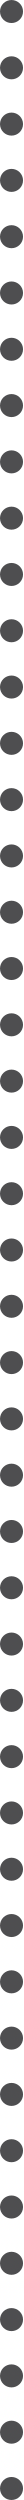
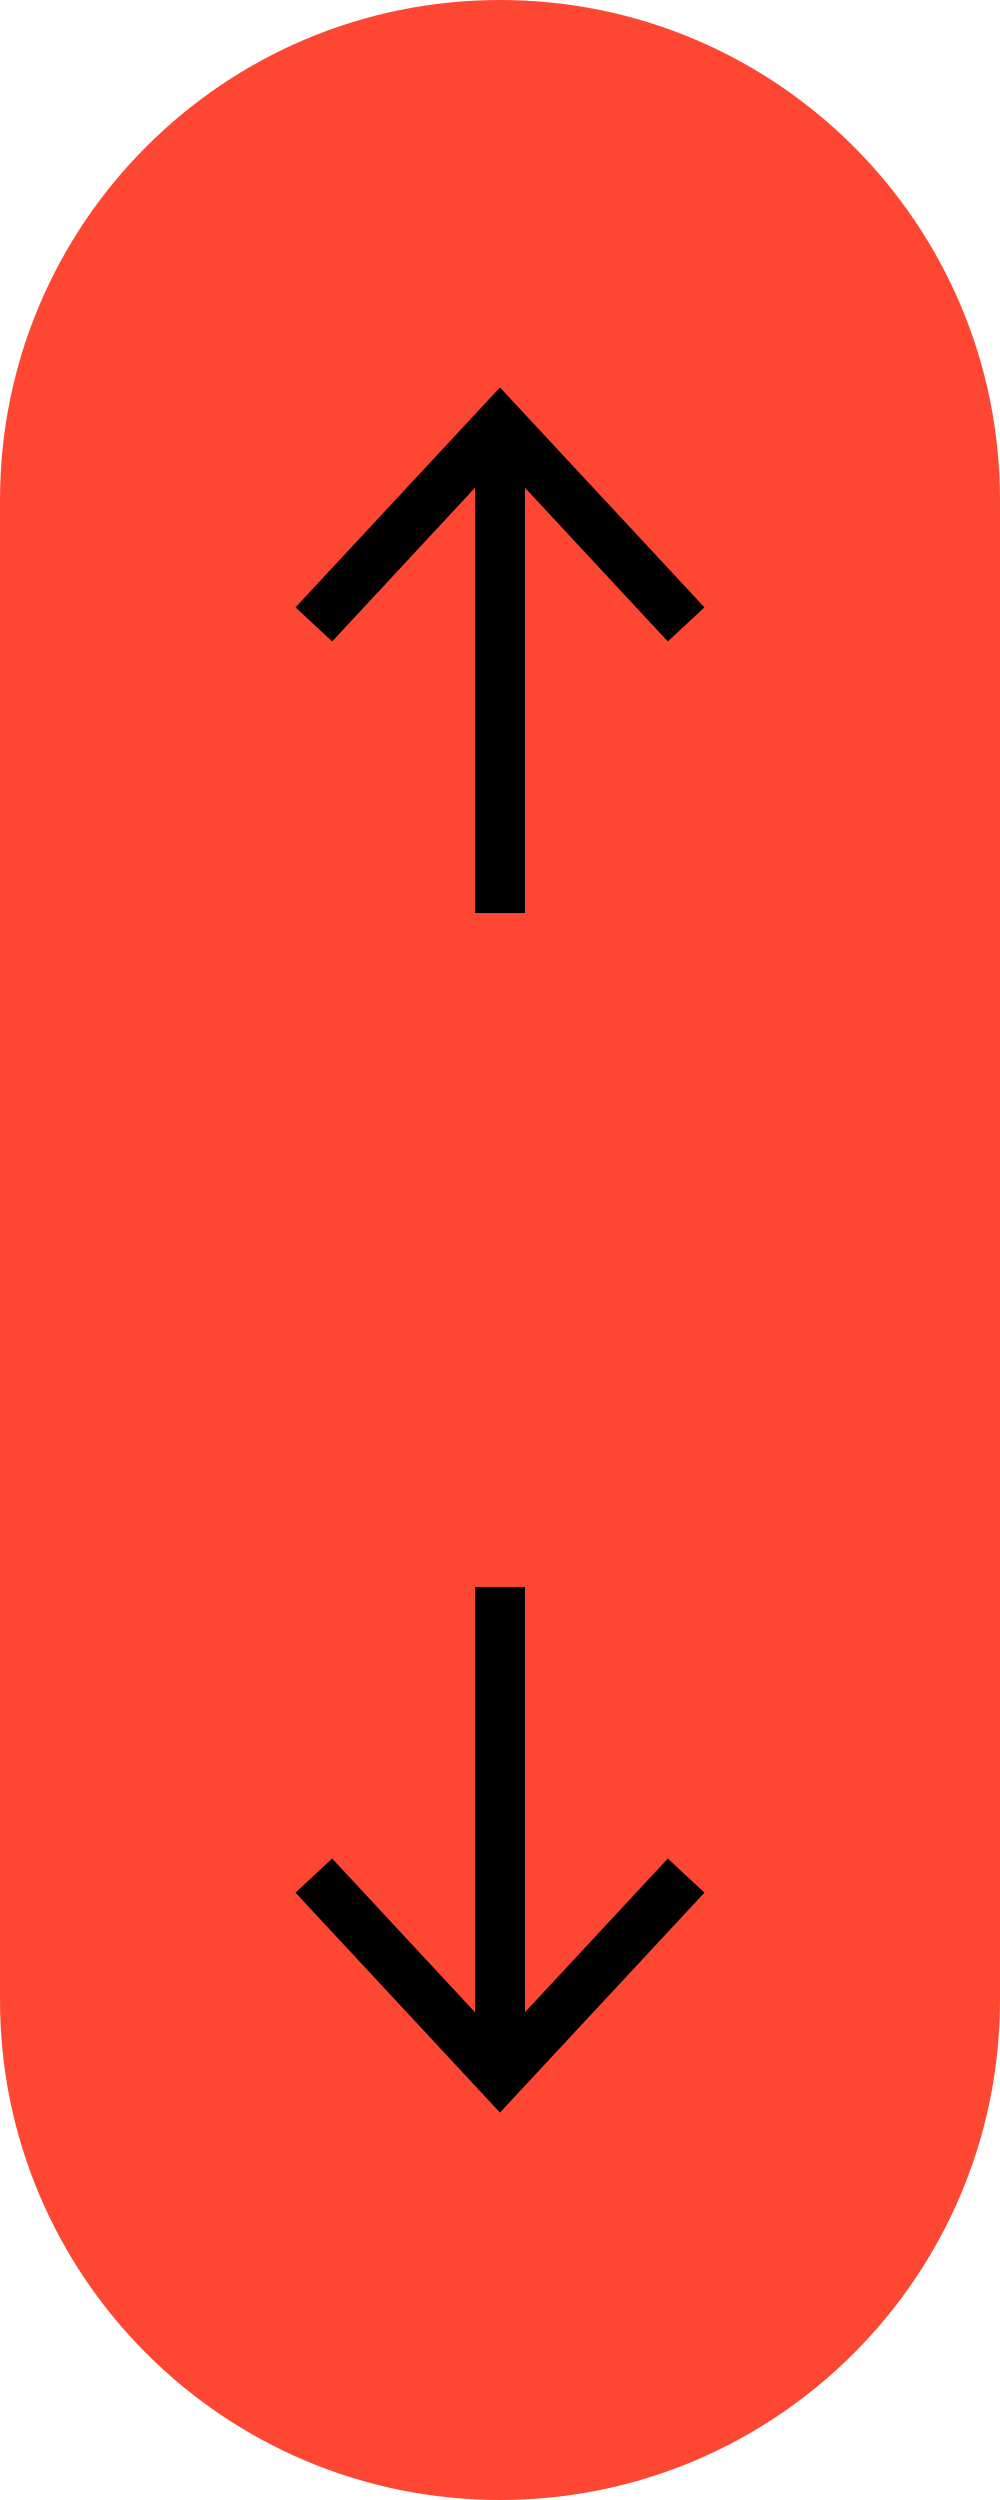
- <svg xmlns="http://www.w3.org/2000/svg" version="1.1" x="0px" y="0px" width="9px" height="977px" viewBox="0 0 9 977" style="overflow:visible;enable-background:new 0 0 9 977;" xml:space="preserve">
+ <svg xmlns="http://www.w3.org/2000/svg" version="1.1" x="0px" y="0px" width="20px" height="50px" viewBox="0 0 20 50" style="overflow:visible;enable-background:new 0 0 20 50;" xml:space="preserve">
  <style type="text/css">
- 	.st0{fill:#4E4E50;}
+ 	.st0{fill-rule:evenodd;clip-rule:evenodd;fill:#FE4733;}
+ 	.st1{fill:none;stroke:#000000;stroke-miterlimit:10;}
</style>
  <defs>
</defs>
-   <circle class="st0" cx="4.5" cy="4.5" r="4.5" />
-   <circle class="st0" cx="4.5" cy="26.5" r="4.5" />
-   <circle class="st0" cx="4.5" cy="48.5" r="4.5" />
-   <circle class="st0" cx="4.5" cy="70.5" r="4.5" />
-   <circle class="st0" cx="4.5" cy="92.5" r="4.5" />
-   <circle class="st0" cx="4.5" cy="114.5" r="4.5" />
-   <circle class="st0" cx="4.5" cy="136.5" r="4.5" />
-   <circle class="st0" cx="4.5" cy="158.5" r="4.5" />
-   <circle class="st0" cx="4.5" cy="180.5" r="4.5" />
-   <circle class="st0" cx="4.5" cy="202.5" r="4.5" />
-   <circle class="st0" cx="4.5" cy="224.5" r="4.5" />
-   <circle class="st0" cx="4.5" cy="246.5" r="4.5" />
-   <circle class="st0" cx="4.5" cy="268.5" r="4.5" />
-   <circle class="st0" cx="4.5" cy="290.5" r="4.5" />
-   <circle class="st0" cx="4.5" cy="312.5" r="4.5" />
-   <circle class="st0" cx="4.5" cy="334.5" r="4.5" />
-   <circle class="st0" cx="4.5" cy="356.5" r="4.5" />
-   <circle class="st0" cx="4.5" cy="378.5" r="4.5" />
-   <circle class="st0" cx="4.5" cy="400.5" r="4.5" />
-   <circle class="st0" cx="4.5" cy="422.5" r="4.5" />
-   <circle class="st0" cx="4.5" cy="444.5" r="4.5" />
-   <circle class="st0" cx="4.5" cy="466.5" r="4.5" />
-   <circle class="st0" cx="4.5" cy="488.5" r="4.5" />
-   <circle class="st0" cx="4.5" cy="510.5" r="4.5" />
-   <circle class="st0" cx="4.5" cy="532.5" r="4.5" />
-   <circle class="st0" cx="4.5" cy="554.5" r="4.5" />
-   <circle class="st0" cx="4.5" cy="576.5" r="4.5" />
-   <circle class="st0" cx="4.5" cy="598.5" r="4.5" />
-   <circle class="st0" cx="4.5" cy="620.5" r="4.5" />
-   <circle class="st0" cx="4.5" cy="642.5" r="4.5" />
-   <circle class="st0" cx="4.5" cy="664.5" r="4.5" />
-   <circle class="st0" cx="4.5" cy="686.5" r="4.5" />
-   <circle class="st0" cx="4.5" cy="708.5" r="4.5" />
-   <circle class="st0" cx="4.5" cy="730.5" r="4.5" />
-   <circle class="st0" cx="4.5" cy="752.5" r="4.5" />
-   <circle class="st0" cx="4.5" cy="774.5" r="4.5" />
-   <circle class="st0" cx="4.5" cy="796.5" r="4.5" />
-   <circle class="st0" cx="4.5" cy="818.5" r="4.5" />
-   <circle class="st0" cx="4.5" cy="840.5" r="4.5" />
-   <circle class="st0" cx="4.5" cy="862.5" r="4.5" />
-   <circle class="st0" cx="4.5" cy="884.5" r="4.5" />
-   <circle class="st0" cx="4.5" cy="906.5" r="4.5" />
-   <circle class="st0" cx="4.5" cy="928.5" r="4.5" />
-   <circle class="st0" cx="4.5" cy="950.5" r="4.5" />
-   <circle class="st0" cx="4.5" cy="972.5" r="4.5" />
+   <path class="st0" d="M10,0L10,0C4.477,0,0,4.477,0,10l0,30c0,5.523,4.477,10,10,10h0c5.523,0,10-4.477,10-10V10  C20,4.477,15.523,0,10,0z" />
+   <g>
+     <g>
+       <line class="st1" x1="10" y1="8.833" x2="10" y2="41.167" />
+       <g>
+         <polygon points="5.91,12.147 6.643,12.829 9.999,9.217 13.356,12.829 14.089,12.147 9.999,7.749    " />
+       </g>
+       <g>
+         <polygon points="5.91,37.853 6.643,37.171 9.999,40.783 13.356,37.171 14.089,37.853 9.999,42.251    " />
+       </g>
+     </g>
+   </g>
+   <rect x="5.191" y="18.261" class="st0" width="9.618" height="13.478" />
+   <rect x="2.452" y="24.201" class="st0" width="14.375" height="1.597" />
</svg>
